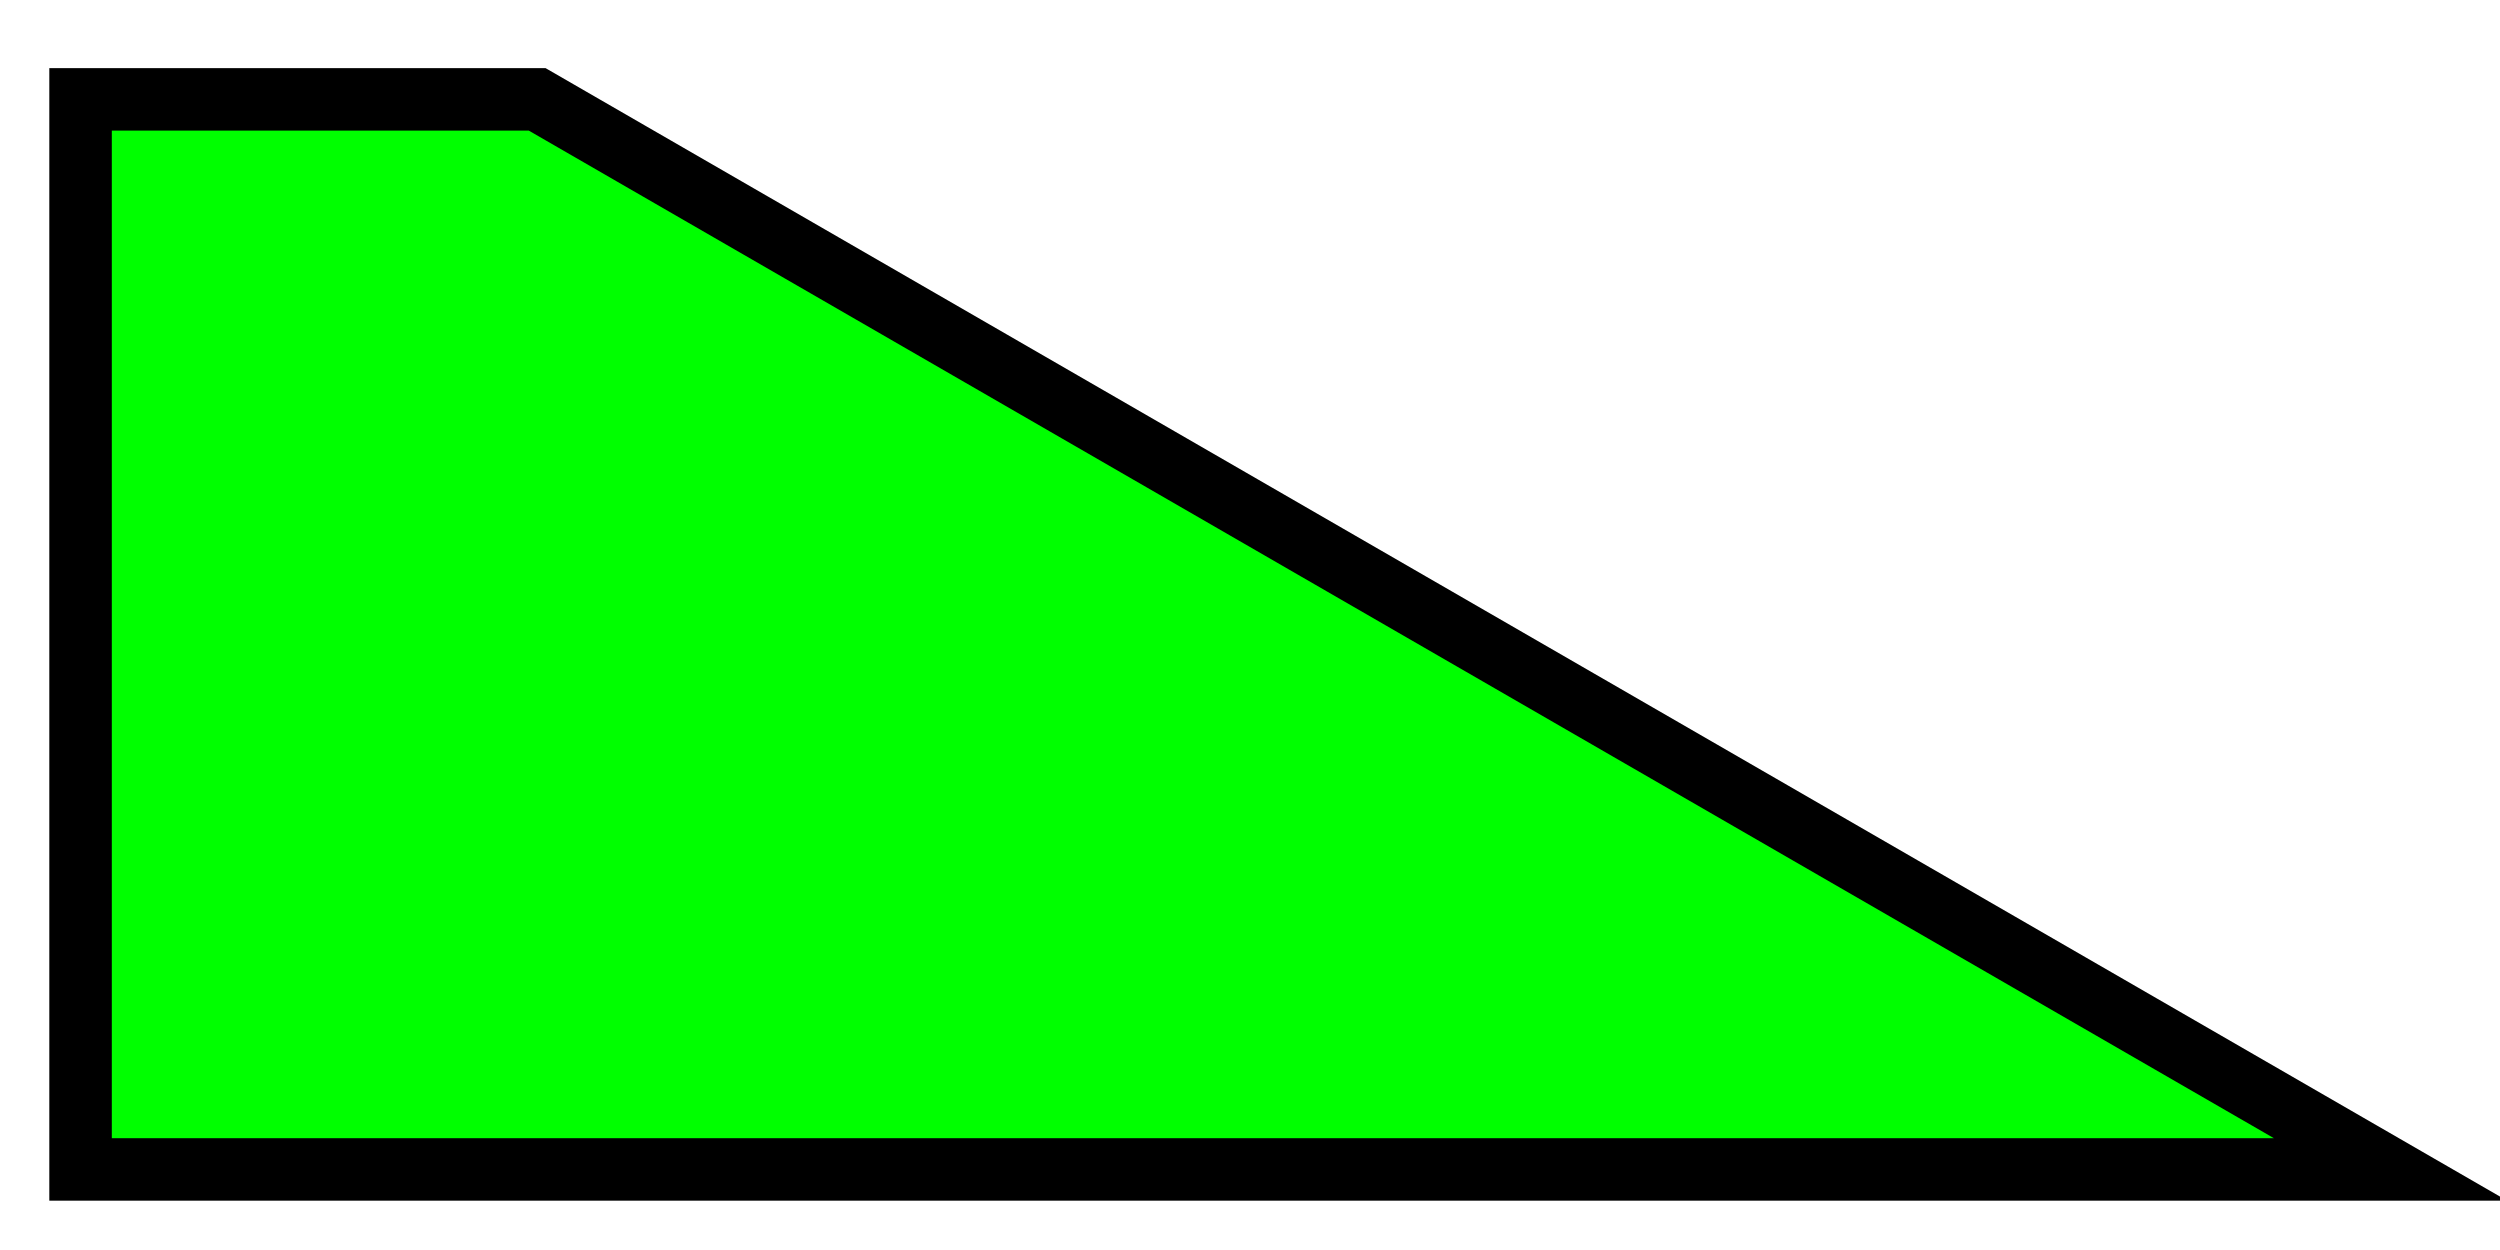
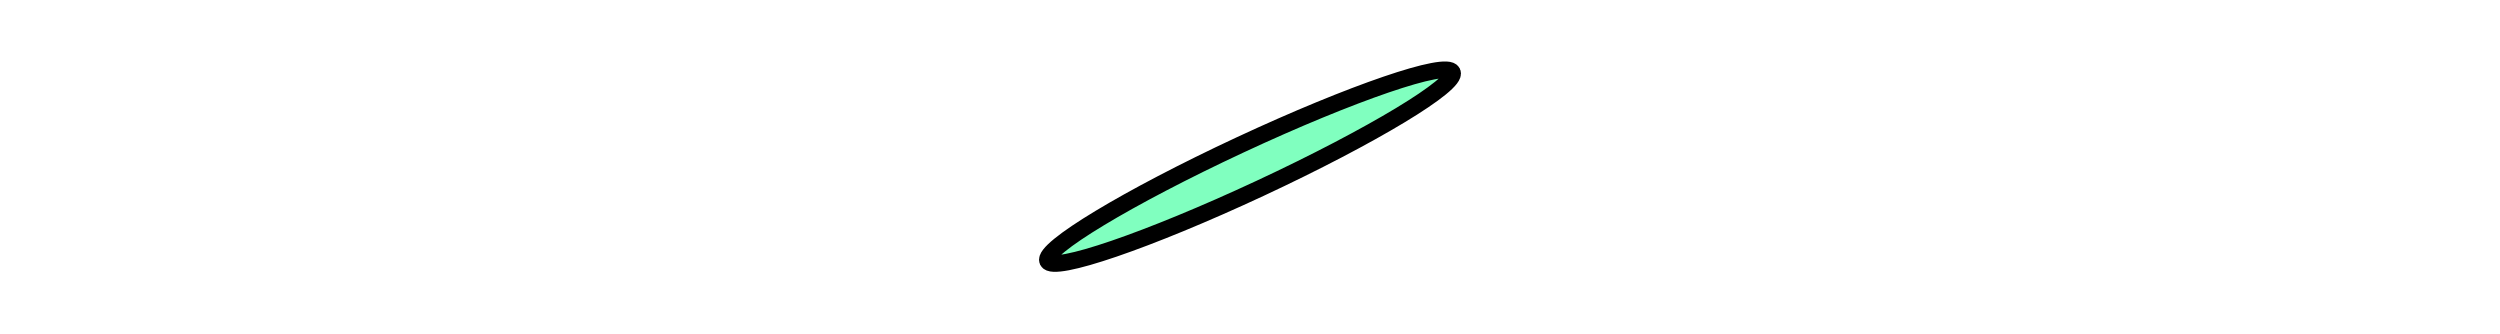
- <svg xmlns="http://www.w3.org/2000/svg" version="1.1" id="svg1678" width="40" height="20" viewBox="0 0 40 20">
-   <defs id="defs1682" />
-   <g id="g1684">
-     <path style="fill:#00ff00;stroke:#000000" d="M 1.289,2.083 V 18.711 H 38.248 L 8.595,1.59 H 1.289 Z" id="path1861" />
+ <svg xmlns="http://www.w3.org/2000/svg" version="1.1" id="svg2011" width="150" height="20" viewBox="0 0 150 20">
+   <defs id="defs2015" />
+   <g id="g2017">
+     <ellipse style="fill:#80ffbf;fill-opacity:1;stroke:#000000;stroke-width:1;stroke-dasharray:none" id="path2073" cx="63.747" cy="40.759" rx="13.399" ry="1.434" transform="rotate(-25)" />
  </g>
</svg>
